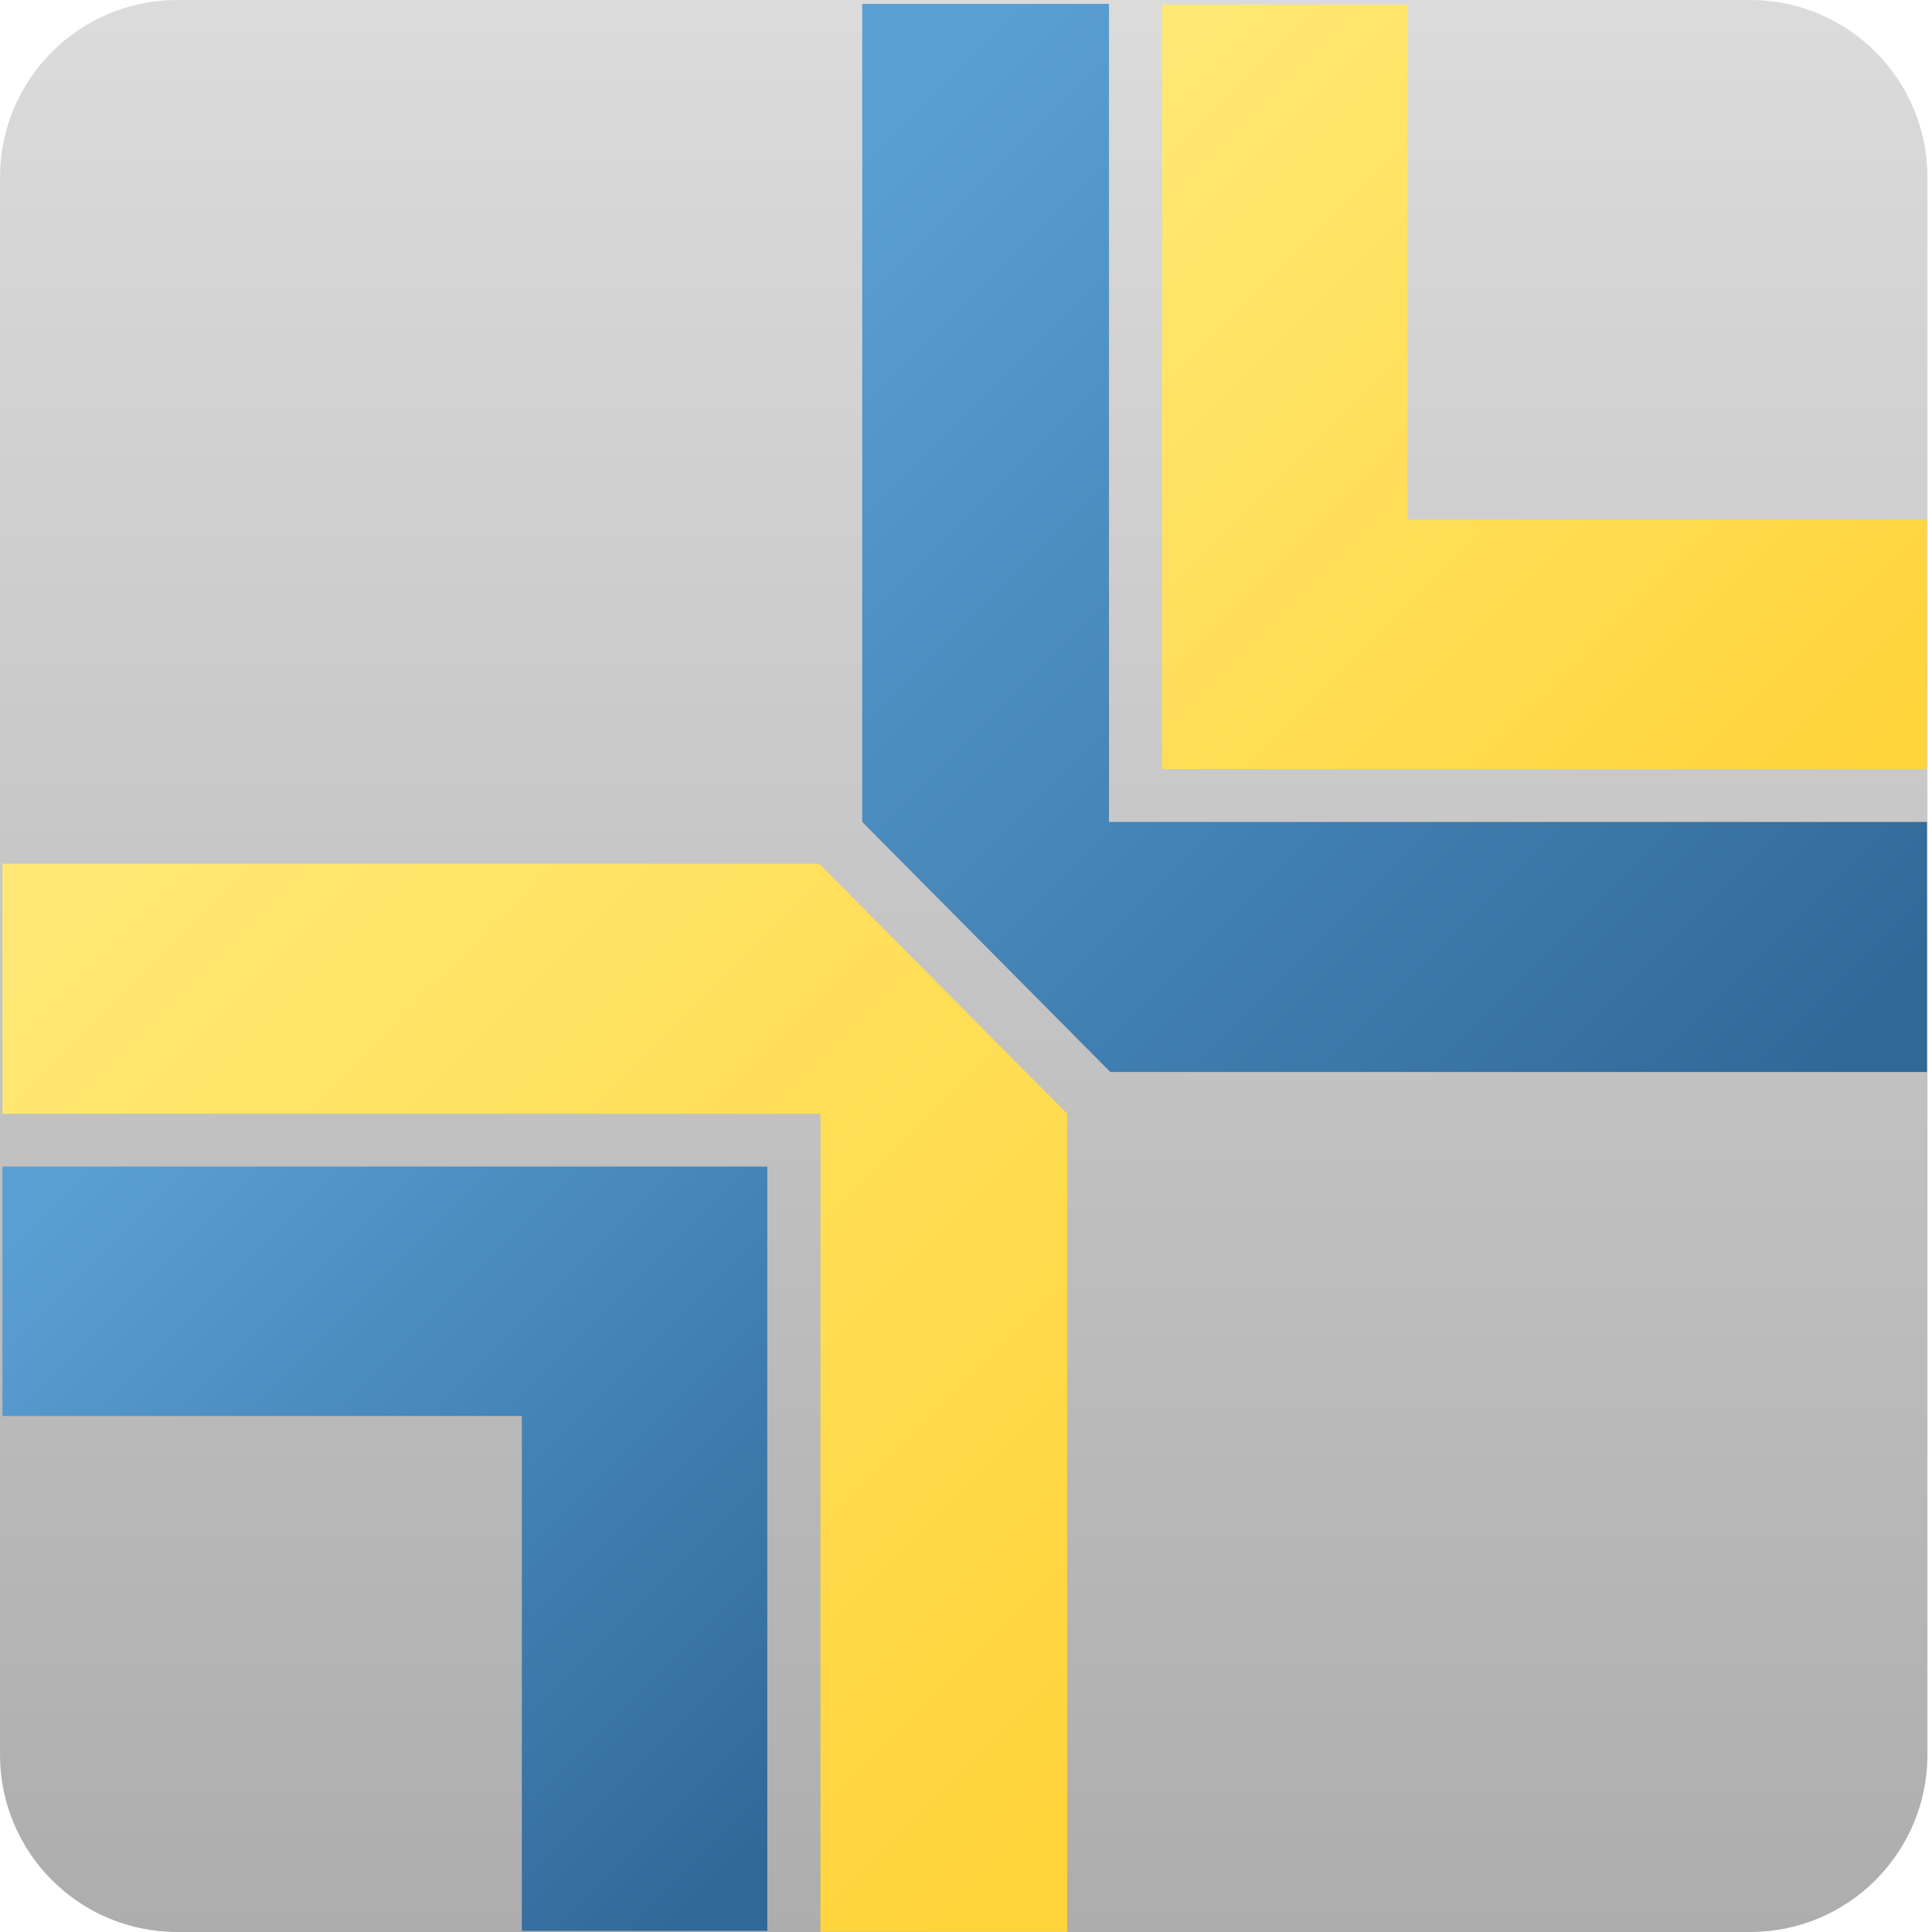
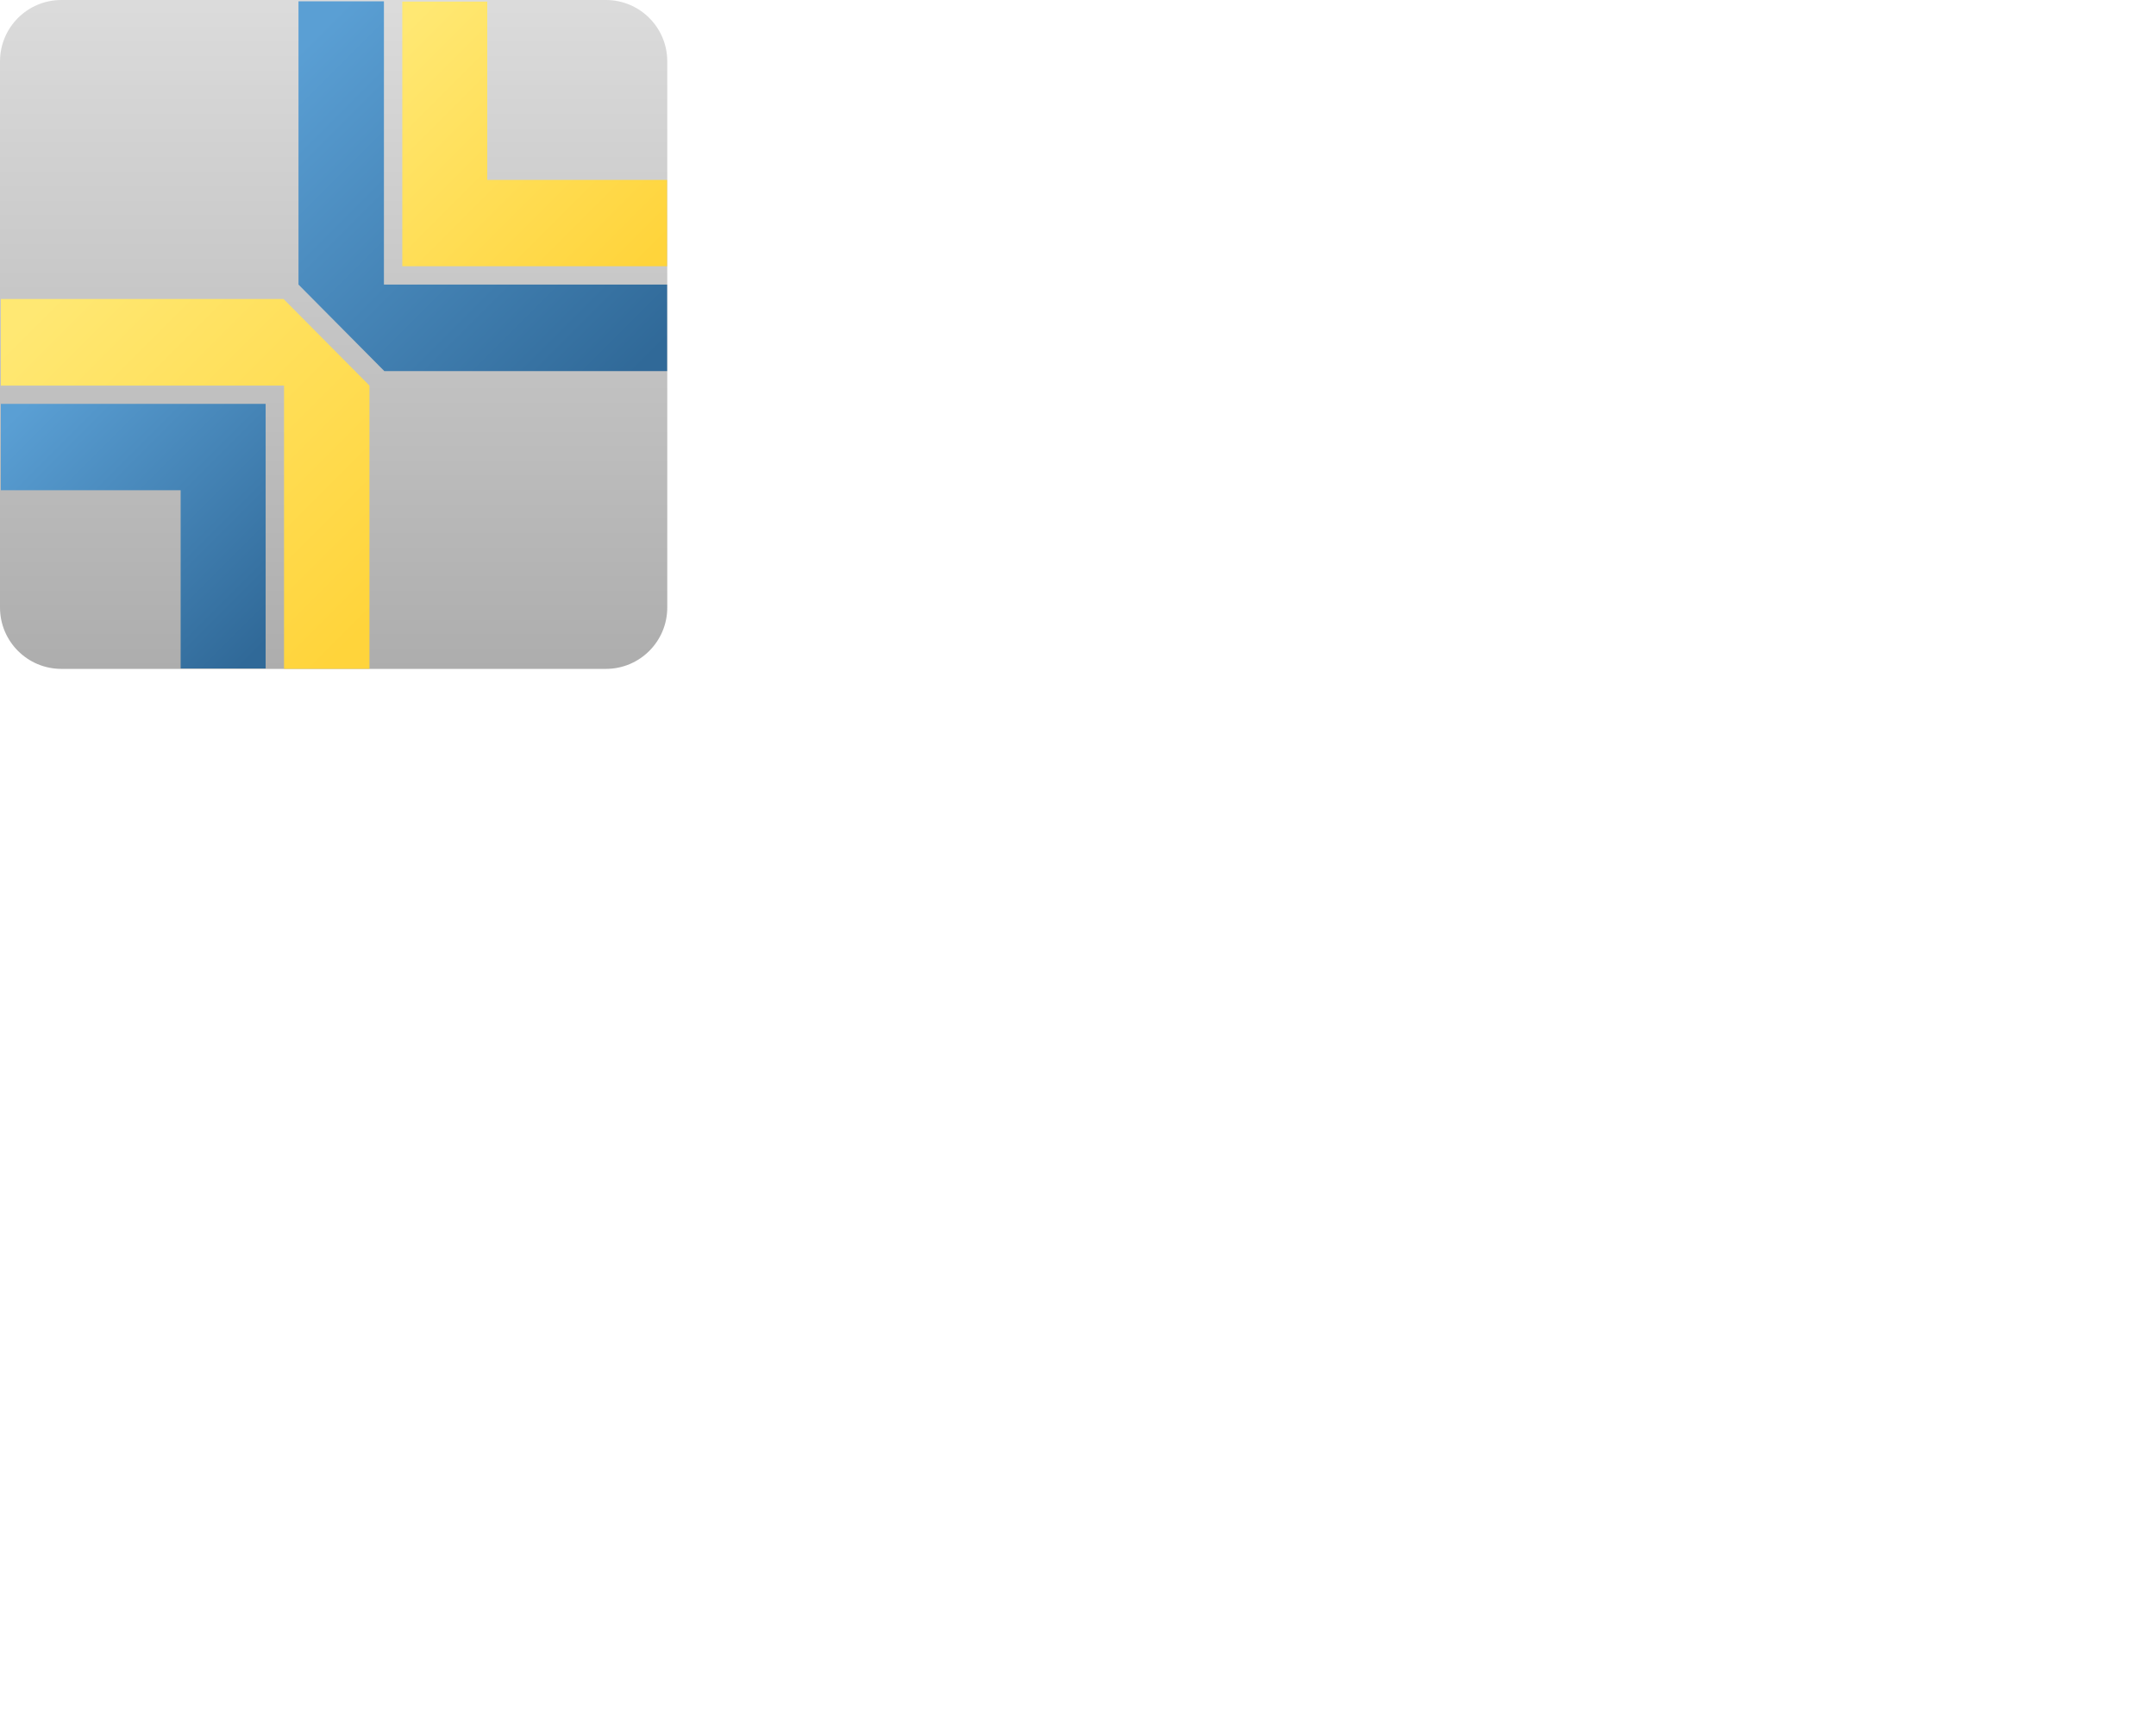
- <svg xmlns="http://www.w3.org/2000/svg" xmlns:xlink="http://www.w3.org/1999/xlink" viewBox="0 0 198.073 198.53">
+ <svg xmlns="http://www.w3.org/2000/svg" xmlns:xlink="http://www.w3.org/1999/xlink" viewBox="0 0 640 512" fill="#1c5e89">
  <defs>
    <linearGradient id="A" x1="188.676" y1="679.273" x2="188.676" y2="587.33" gradientUnits="userSpaceOnUse">
      <stop offset="0" stop-color="#adadad" />
      <stop offset="1" stop-color="#dbdbdb" />
    </linearGradient>
    <linearGradient xlink:href="#C" id="B" x1="181.201" y1="590.523" x2="226.671" y2="635.992" />
    <linearGradient id="C" gradientUnits="userSpaceOnUse">
      <stop offset="0" stop-color="#5a9fd4" />
      <stop offset="1" stop-color="#306998" />
    </linearGradient>
    <linearGradient xlink:href="#E" id="D" x1="184.785" y1="675.87" x2="140.036" y2="631.121" />
    <linearGradient id="E" gradientUnits="userSpaceOnUse">
      <stop offset="0" stop-color="#ffd43b" />
      <stop offset="1" stop-color="#ffe873" />
    </linearGradient>
    <linearGradient xlink:href="#C" id="F" x1="138.66" y1="644.168" x2="171.753" y2="677.262" />
    <linearGradient y2="588.502" x2="194.113" y1="621.705" x1="227.316" id="G" xlink:href="#E" />
  </defs>
  <g transform="matrix(2.146861 0 0 2.146861 -293.6553 -1259.318)">
    <rect ry="8.485" y="586.586" x="136.784" height="92.475" width="92.262" fill="url(#A)" />
    <path d="M178.056 586.771v39.156l11.875 11.969h39.094v-11.969h-39.156v-39.156h-11.812z" fill="url(#B)" />
    <path d="M136.9 627.927v11.969h39.156v39.156h11.813v-39.156l-11.875-11.969H136.9z" fill="url(#D)" />
    <path d="M136.9 642.423v11.938h24.863v24.646h11.75v-36.584z" fill="url(#F)" />
    <path d="M229.021 623.395v-11.937h-24.863v-24.646h-11.75v36.584z" fill="url(#G)" />
  </g>
</svg>
